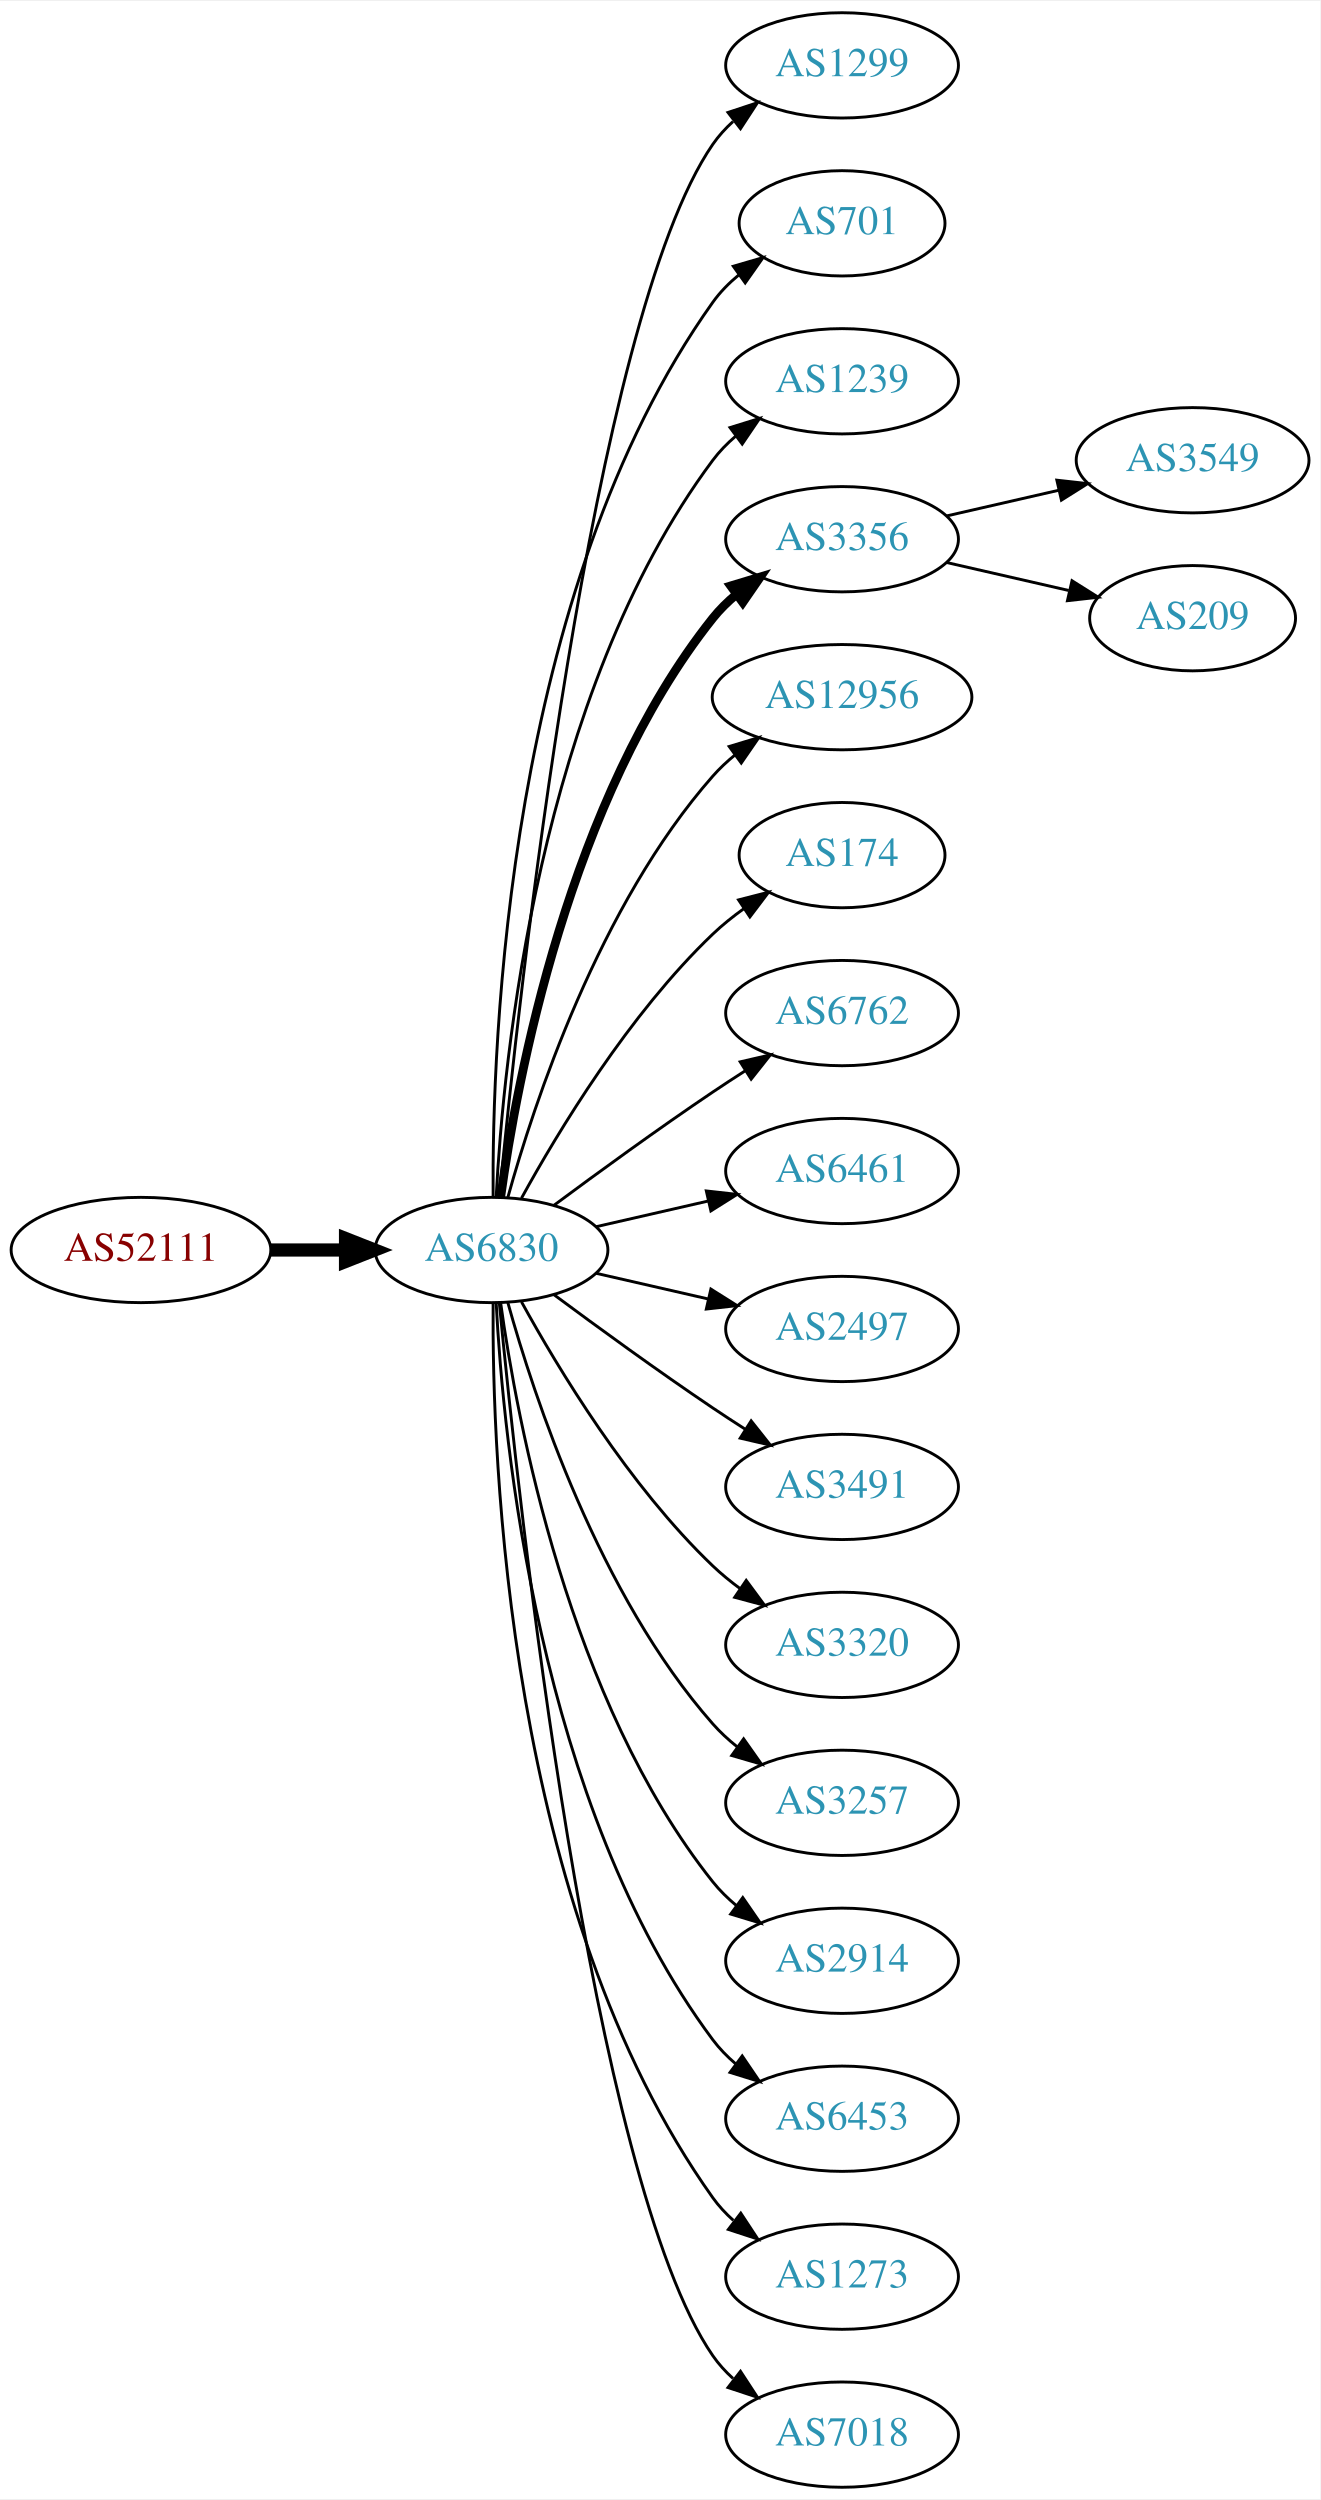
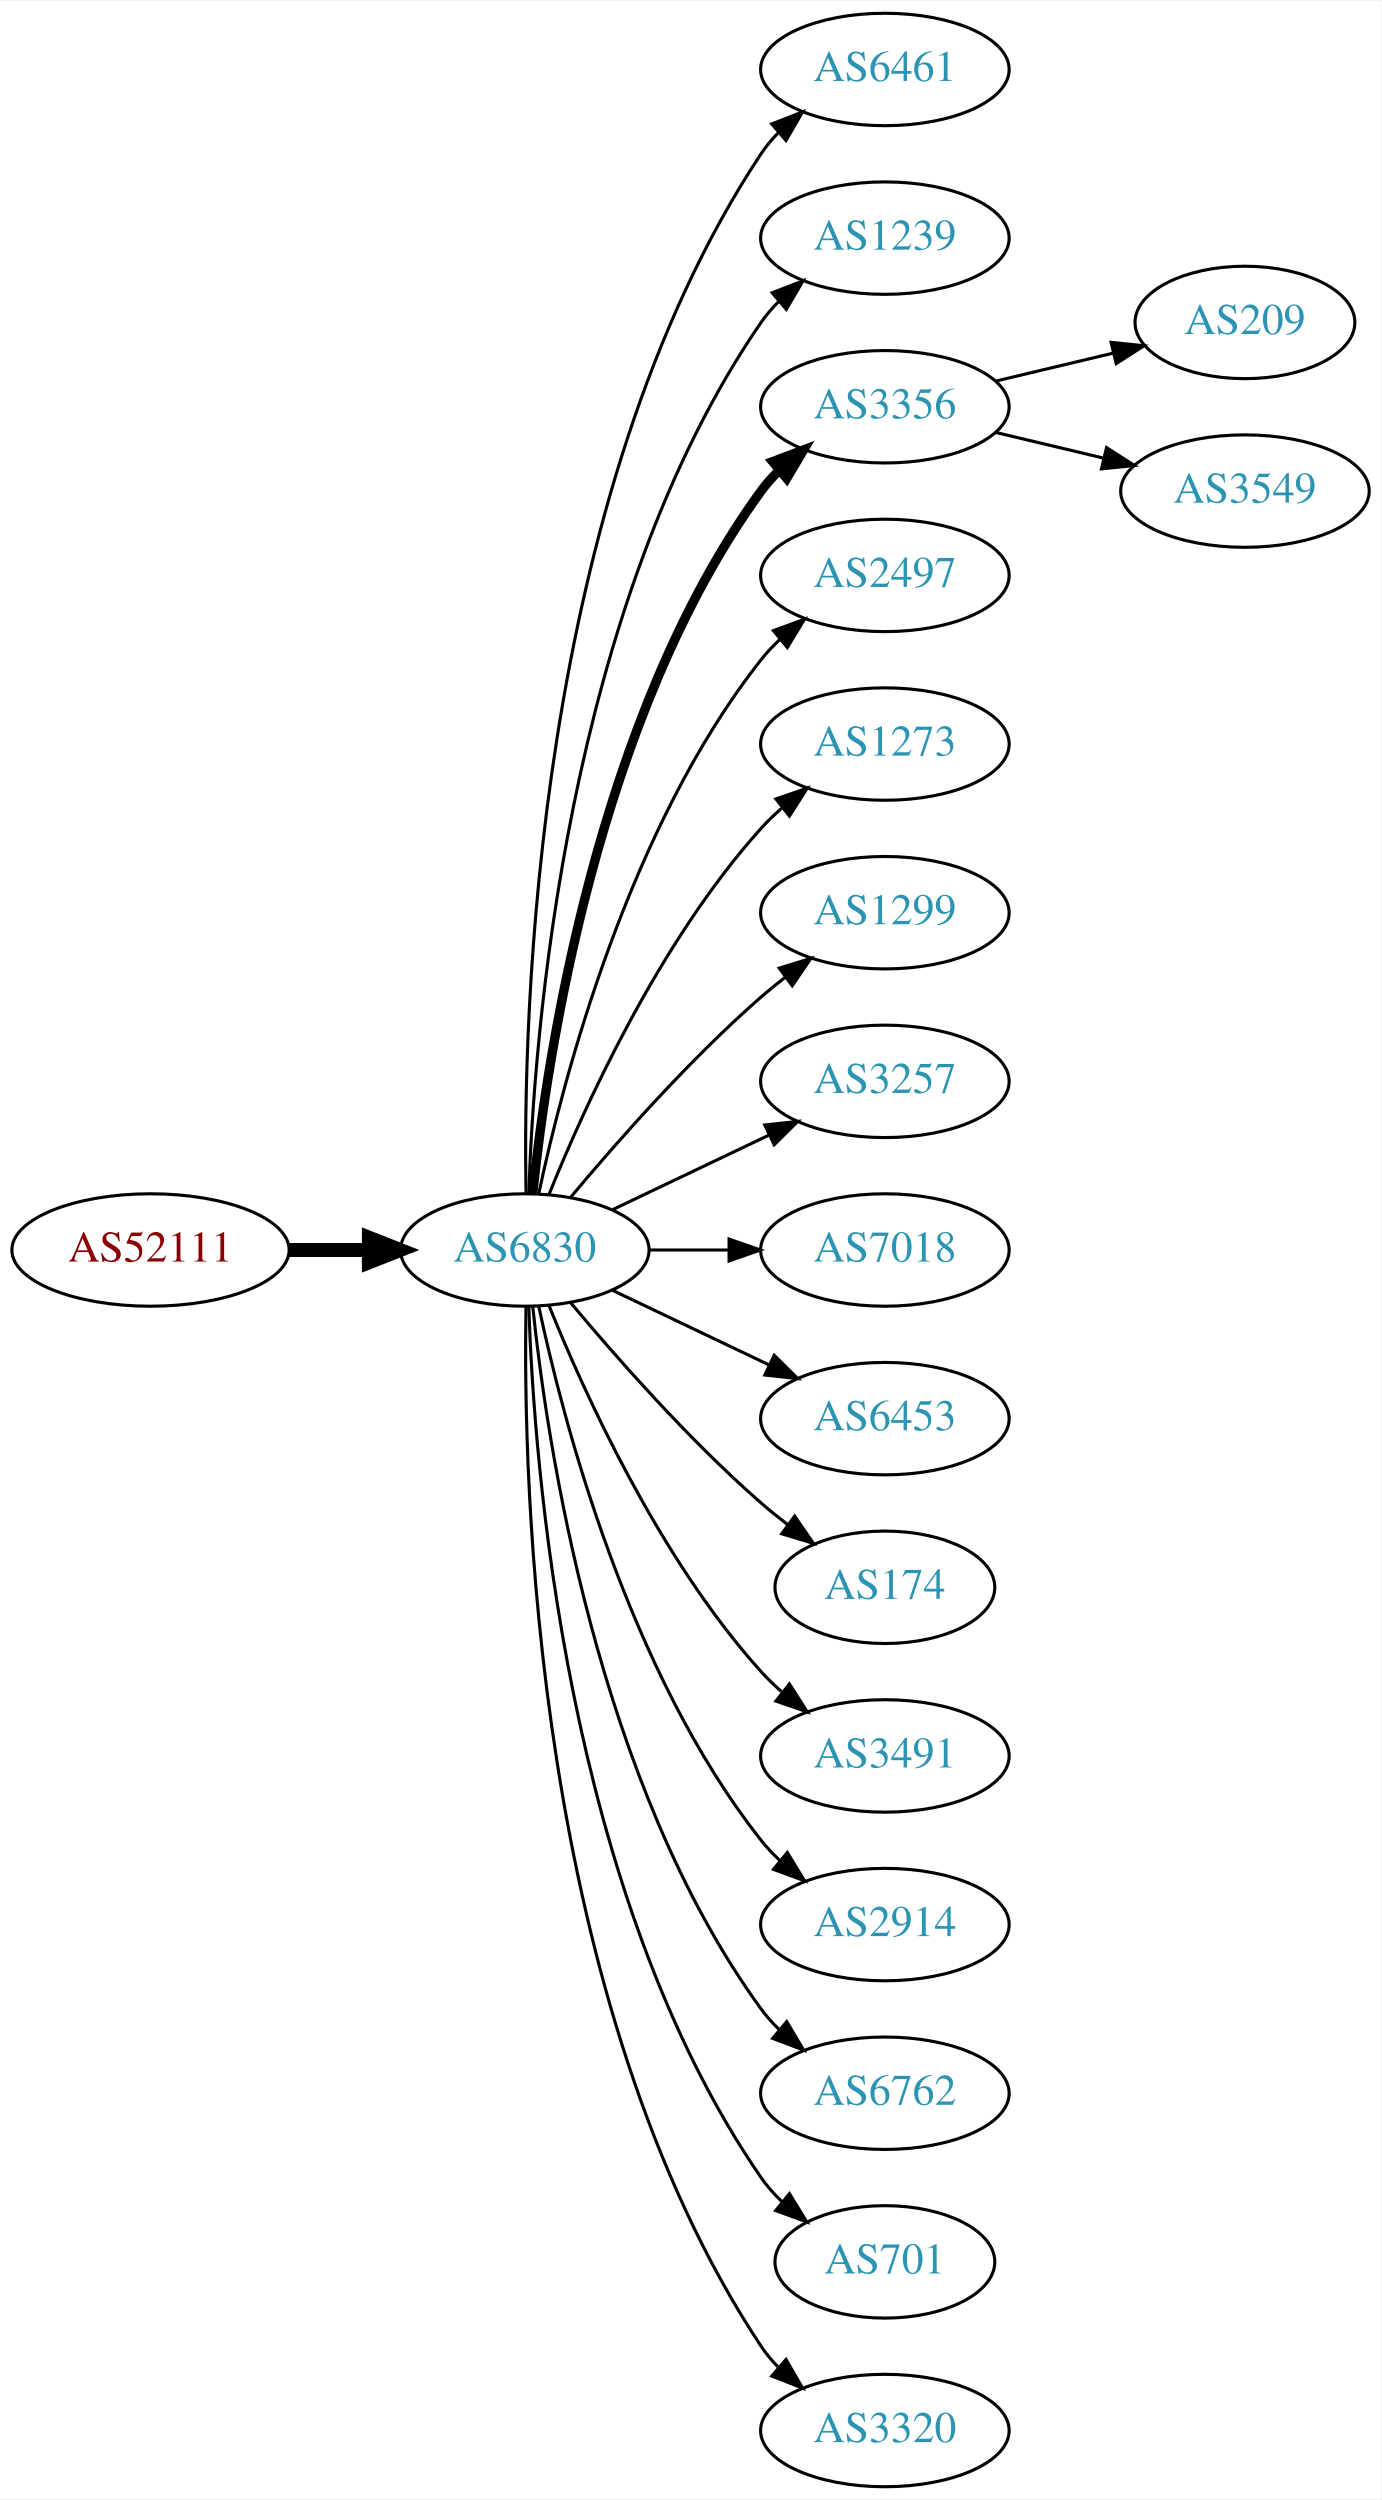
- <svg xmlns="http://www.w3.org/2000/svg" xmlns:xlink="http://www.w3.org/1999/xlink" width="451pt" height="854pt" viewBox="0.00 0.00 451.37 854.00">
-   <g id="graph0" class="graph" transform="scale(1 1) rotate(0) translate(4 850)">
-     <polygon fill="white" stroke="none" points="-4,4 -4,-850 447.37,-850 447.37,4 -4,4" />
+ <svg xmlns="http://www.w3.org/2000/svg" xmlns:xlink="http://www.w3.org/1999/xlink" width="442pt" height="800pt" viewBox="0.00 0.00 442.27 800.00">
+   <g id="graph0" class="graph" transform="scale(1 1) rotate(0) translate(4 796)">
+     <polygon fill="white" stroke="none" points="-4,4 -4,-796 438.271,-796 438.271,4 -4,4" />
    <g id="node1" class="node">
      <g id="a_node1">
        <a xlink:href="/asn/52111" xlink:title="AS52111 ~ GroupM OG [AT]">
-           <ellipse fill="#ffffff" stroke="black" cx="44.196" cy="-423" rx="44.393" ry="18" />
-           <text text-anchor="middle" x="44.196" y="-419.3" font-family="Times,serif" font-size="14.00" fill="#880000">AS52111</text>
+           <ellipse fill="#ffffff" stroke="black" cx="44.196" cy="-396" rx="44.393" ry="18" />
+           <text text-anchor="middle" x="44.196" y="-392.3" font-family="Times,serif" font-size="14.00" fill="#880000">AS52111</text>
        </a>
      </g>
    </g>
    <g id="node2" class="node">
      <g id="a_node2">
        <a xlink:href="/asn/6830" xlink:title="AS6830 ~ LGI-UPC [AT]">
-           <ellipse fill="#ffffff" stroke="black" cx="164.039" cy="-423" rx="39.794" ry="18" />
-           <text text-anchor="middle" x="164.039" y="-419.3" font-family="Times,serif" font-size="14.00" fill="#2c94b3">AS6830</text>
+           <ellipse fill="#ffffff" stroke="black" cx="164.039" cy="-396" rx="39.794" ry="18" />
+           <text text-anchor="middle" x="164.039" y="-392.3" font-family="Times,serif" font-size="14.00" fill="#2c94b3">AS6830</text>
        </a>
      </g>
    </g>
    <g id="edge1" class="edge">
-       <path fill="none" stroke="black" stroke-width="4.5" d="M88.407,-423C96.72,-423 105.482,-423 113.965,-423" />
-       <polygon fill="black" stroke="black" stroke-width="4.5" points="114.123,-426.938 124.123,-423 114.123,-419.063 114.123,-426.938" />
+       <path fill="none" stroke="black" stroke-width="4.5" d="M88.407,-396C96.72,-396 105.482,-396 113.965,-396" />
+       <polygon fill="black" stroke="black" stroke-width="4.5" points="114.123,-399.938 124.123,-396 114.123,-392.063 114.123,-399.938" />
    </g>
    <g id="node3" class="node">
      <g id="a_node3">
-         <a xlink:href="/asn/1299" xlink:title="AS1299 ~ Telia Carrier [EU]">
-           <ellipse fill="#ffffff" stroke="black" cx="283.881" cy="-828" rx="39.794" ry="18" />
-           <text text-anchor="middle" x="283.881" y="-824.3" font-family="Times,serif" font-size="14.00" fill="#2c94b3">AS1299</text>
+         <a xlink:href="/asn/6461" xlink:title="AS6461 ~ Zayo Bandwidth [US]">
+           <ellipse fill="#ffffff" stroke="black" cx="279.332" cy="-774" rx="39.794" ry="18" />
+           <text text-anchor="middle" x="279.332" y="-770.3" font-family="Times,serif" font-size="14.00" fill="#2c94b3">AS6461</text>
        </a>
      </g>
    </g>
    <g id="edge2" class="edge">
-       <path fill="none" stroke="black" d="M166.704,-441.084C173.154,-508.004 198.206,-740.832 239.685,-801 241.643,-803.84 244.006,-806.441 246.607,-808.81" />
-       <polygon fill="black" stroke="black" points="244.89,-811.905 254.95,-815.229 249.159,-806.357 244.89,-811.905" />
+       <path fill="none" stroke="black" d="M164.423,-414.174C163.429,-469.237 166.895,-637.165 239.685,-747 241.296,-749.431 243.207,-751.707 245.303,-753.826" />
+       <polygon fill="black" stroke="black" points="243.111,-756.557 252.978,-760.416 247.671,-751.246 243.111,-756.557" />
    </g>
    <g id="node4" class="node">
      <g id="a_node4">
-         <a xlink:href="/asn/701" xlink:title="AS701 ~ UUNET [US]">
-           <ellipse fill="#ffffff" stroke="black" cx="283.881" cy="-774" rx="35.194" ry="18" />
-           <text text-anchor="middle" x="283.881" y="-770.3" font-family="Times,serif" font-size="14.00" fill="#2c94b3">AS701</text>
+         <a xlink:href="/asn/1239" xlink:title="AS1239 ~ Sprint [US]">
+           <ellipse fill="#ffffff" stroke="black" cx="279.332" cy="-720" rx="39.794" ry="18" />
+           <text text-anchor="middle" x="279.332" y="-716.3" font-family="Times,serif" font-size="14.00" fill="#2c94b3">AS1239</text>
        </a>
      </g>
    </g>
    <g id="edge3" class="edge">
-       <path fill="none" stroke="black" d="M164.587,-441.063C164.168,-493.503 169.322,-648.293 239.685,-747 242.168,-750.484 245.256,-753.615 248.63,-756.402" />
-       <polygon fill="black" stroke="black" points="246.702,-759.326 256.875,-762.287 250.769,-753.629 246.702,-759.326" />
+       <path fill="none" stroke="black" d="M165.318,-414.161C166.917,-463.461 177.066,-602.175 239.685,-693 241.34,-695.401 243.283,-697.656 245.401,-699.76" />
+       <polygon fill="black" stroke="black" points="243.232,-702.51 253.118,-706.322 247.767,-697.177 243.232,-702.51" />
    </g>
    <g id="node5" class="node">
      <g id="a_node5">
-         <a xlink:href="/asn/1239" xlink:title="AS1239 ~ Sprint [US]">
-           <ellipse fill="#ffffff" stroke="black" cx="283.881" cy="-720" rx="39.794" ry="18" />
-           <text text-anchor="middle" x="283.881" y="-716.3" font-family="Times,serif" font-size="14.00" fill="#2c94b3">AS1239</text>
+         <a xlink:href="/asn/3356" xlink:title="AS3356 ~ Level 3 Parent, LLC [US]">
+           <ellipse fill="#ffffff" stroke="black" cx="279.332" cy="-666" rx="39.794" ry="18" />
+           <text text-anchor="middle" x="279.332" y="-662.3" font-family="Times,serif" font-size="14.00" fill="#2c94b3">AS3356</text>
        </a>
      </g>
    </g>
    <g id="edge4" class="edge">
-       <path fill="none" stroke="black" d="M165.63,-441.023C168.007,-487.412 179.925,-612.893 239.685,-693 241.933,-696.013 244.624,-698.769 247.551,-701.272" />
-       <polygon fill="black" stroke="black" points="245.582,-704.169 255.702,-707.303 249.746,-698.542 245.582,-704.169" />
+       <path fill="none" stroke="black" stroke-width="3" d="M166.595,-414.256C171.066,-457.303 187.199,-566.94 239.685,-639 241.402,-641.357 243.389,-643.581 245.538,-645.663" />
+       <polygon fill="black" stroke="black" stroke-width="3" points="243.402,-648.439 253.313,-652.183 247.9,-643.075 243.402,-648.439" />
    </g>
    <g id="node6" class="node">
      <g id="a_node6">
-         <a xlink:href="/asn/3356" xlink:title="AS3356 ~ Level 3 Parent, LLC [US]">
-           <ellipse fill="#ffffff" stroke="black" cx="283.881" cy="-666" rx="39.794" ry="18" />
-           <text text-anchor="middle" x="283.881" y="-662.3" font-family="Times,serif" font-size="14.00" fill="#2c94b3">AS3356</text>
+         <a xlink:href="/asn/2497" xlink:title="AS2497 ~ Internet Initiative Japan Inc. [JP]">
+           <ellipse fill="#ffffff" stroke="black" cx="279.332" cy="-612" rx="39.794" ry="18" />
+           <text text-anchor="middle" x="279.332" y="-608.3" font-family="Times,serif" font-size="14.00" fill="#2c94b3">AS2497</text>
        </a>
      </g>
    </g>
    <g id="edge5" class="edge">
-       <path fill="none" stroke="black" stroke-width="3" d="M167.178,-441.17C172.678,-480.974 190.504,-577.233 239.685,-639 242.026,-641.94 244.781,-644.649 247.747,-647.121" />
-       <polygon fill="black" stroke="black" stroke-width="3" points="245.812,-650.042 255.953,-653.11 249.939,-644.388 245.812,-650.042" />
+       <path fill="none" stroke="black" d="M168.529,-414.16C176.16,-450.03 197.152,-531.155 239.685,-585 241.493,-587.288 243.545,-589.462 245.74,-591.51" />
+       <polygon fill="black" stroke="black" points="243.651,-594.323 253.6,-597.966 248.094,-588.914 243.651,-594.323" />
    </g>
    <g id="node7" class="node">
      <g id="a_node7">
-         <a xlink:href="/asn/12956" xlink:title="AS12956 ~ TELXIUS [ES]">
-           <ellipse fill="#ffffff" stroke="black" cx="283.881" cy="-612" rx="44.393" ry="18" />
-           <text text-anchor="middle" x="283.881" y="-608.3" font-family="Times,serif" font-size="14.00" fill="#2c94b3">AS12956</text>
+         <a xlink:href="/asn/1273" xlink:title="AS1273 ~ Vodafone Group PLC [EU]">
+           <ellipse fill="#ffffff" stroke="black" cx="279.332" cy="-558" rx="39.794" ry="18" />
+           <text text-anchor="middle" x="279.332" y="-554.3" font-family="Times,serif" font-size="14.00" fill="#2c94b3">AS1273</text>
        </a>
      </g>
    </g>
    <g id="edge6" class="edge">
-       <path fill="none" stroke="black" d="M169.612,-440.946C178.517,-472.995 200.801,-540.842 239.685,-585 241.975,-587.601 244.577,-590.038 247.34,-592.301" />
-       <polygon fill="black" stroke="black" points="245.293,-595.14 255.434,-598.208 249.419,-589.485 245.293,-595.14" />
+       <path fill="none" stroke="black" d="M171.786,-413.787C182.837,-441.243 206.891,-494.578 239.685,-531 241.688,-533.224 243.906,-535.363 246.239,-537.397" />
+       <polygon fill="black" stroke="black" points="244.437,-540.433 254.458,-543.873 248.769,-534.935 244.437,-540.433" />
    </g>
    <g id="node8" class="node">
      <g id="a_node8">
-         <a xlink:href="/asn/174" xlink:title="AS174 ~ Cogent Communications [US]">
-           <ellipse fill="#ffffff" stroke="black" cx="283.881" cy="-558" rx="35.194" ry="18" />
-           <text text-anchor="middle" x="283.881" y="-554.3" font-family="Times,serif" font-size="14.00" fill="#2c94b3">AS174</text>
+         <a xlink:href="/asn/1299" xlink:title="AS1299 ~ Telia Carrier [EU]">
+           <ellipse fill="#ffffff" stroke="black" cx="279.332" cy="-504" rx="39.794" ry="18" />
+           <text text-anchor="middle" x="279.332" y="-500.3" font-family="Times,serif" font-size="14.00" fill="#2c94b3">AS1299</text>
        </a>
      </g>
    </g>
    <g id="edge7" class="edge">
-       <path fill="none" stroke="black" d="M174.28,-440.713C186.825,-463.561 211.002,-503.611 239.685,-531 242.939,-534.107 246.606,-537.046 250.393,-539.76" />
-       <polygon fill="black" stroke="black" points="248.495,-542.701 258.761,-545.322 252.37,-536.872 248.495,-542.701" />
+       <path fill="none" stroke="black" d="M178.669,-412.817C192.951,-429.929 216.498,-456.745 239.685,-477 242.151,-479.154 244.789,-481.294 247.487,-483.372" />
+       <polygon fill="black" stroke="black" points="245.512,-486.264 255.641,-489.37 249.66,-480.625 245.512,-486.264" />
    </g>
    <g id="node9" class="node">
      <g id="a_node9">
-         <a xlink:href="/asn/6762" xlink:title="AS6762 ~ TELECOM ITALIA SPARKLE S.p.A. [IT]">
-           <ellipse fill="#ffffff" stroke="black" cx="283.881" cy="-504" rx="39.794" ry="18" />
-           <text text-anchor="middle" x="283.881" y="-500.3" font-family="Times,serif" font-size="14.00" fill="#2c94b3">AS6762</text>
+         <a xlink:href="/asn/3257" xlink:title="AS3257 ~ GTT [DE]">
+           <ellipse fill="#ffffff" stroke="black" cx="279.332" cy="-450" rx="39.794" ry="18" />
+           <text text-anchor="middle" x="279.332" y="-446.3" font-family="Times,serif" font-size="14.00" fill="#2c94b3">AS3257</text>
        </a>
      </g>
    </g>
    <g id="edge8" class="edge">
-       <path fill="none" stroke="black" d="M185.369,-438.277C200.231,-449.304 220.976,-464.407 239.685,-477 243.234,-479.389 246.984,-481.839 250.733,-484.242" />
-       <polygon fill="black" stroke="black" points="249.059,-487.325 259.381,-489.712 252.801,-481.409 249.059,-487.325" />
+       <path fill="none" stroke="black" d="M192.175,-408.934C207.169,-416.081 225.99,-425.052 242.213,-432.785" />
+       <polygon fill="black" stroke="black" points="240.884,-436.028 251.417,-437.171 243.895,-429.709 240.884,-436.028" />
    </g>
    <g id="node10" class="node">
      <g id="a_node10">
-         <a xlink:href="/asn/6461" xlink:title="AS6461 ~ Zayo Bandwidth [US]">
-           <ellipse fill="#ffffff" stroke="black" cx="283.881" cy="-450" rx="39.794" ry="18" />
-           <text text-anchor="middle" x="283.881" y="-446.3" font-family="Times,serif" font-size="14.00" fill="#2c94b3">AS6461</text>
+         <a xlink:href="/asn/7018" xlink:title="AS7018 ~ AT&amp;T Services, Inc. [US]">
+           <ellipse fill="#ffffff" stroke="black" cx="279.332" cy="-396" rx="39.794" ry="18" />
+           <text text-anchor="middle" x="279.332" y="-392.3" font-family="Times,serif" font-size="14.00" fill="#2c94b3">AS7018</text>
        </a>
      </g>
    </g>
    <g id="edge9" class="edge">
-       <path fill="none" stroke="black" d="M199.758,-430.955C211.758,-433.704 225.379,-436.825 238.071,-439.733" />
-       <polygon fill="black" stroke="black" points="237.474,-443.187 248.003,-442.009 239.037,-436.364 237.474,-443.187" />
+       <path fill="none" stroke="black" d="M203.711,-396C211.914,-396 220.678,-396 229.21,-396" />
+       <polygon fill="black" stroke="black" points="229.449,-399.5 239.449,-396 229.449,-392.5 229.449,-399.5" />
    </g>
    <g id="node11" class="node">
      <g id="a_node11">
-         <a xlink:href="/asn/2497" xlink:title="AS2497 ~ Internet Initiative Japan Inc. [JP]">
-           <ellipse fill="#ffffff" stroke="black" cx="283.881" cy="-396" rx="39.794" ry="18" />
-           <text text-anchor="middle" x="283.881" y="-392.3" font-family="Times,serif" font-size="14.00" fill="#2c94b3">AS2497</text>
+         <a xlink:href="/asn/6453" xlink:title="AS6453 ~ TATA COMMUNICATIONS (AMERICA) INC [US]">
+           <ellipse fill="#ffffff" stroke="black" cx="279.332" cy="-342" rx="39.794" ry="18" />
+           <text text-anchor="middle" x="279.332" y="-338.3" font-family="Times,serif" font-size="14.00" fill="#2c94b3">AS6453</text>
        </a>
      </g>
    </g>
    <g id="edge10" class="edge">
-       <path fill="none" stroke="black" d="M199.758,-415.045C211.758,-412.296 225.379,-409.175 238.071,-406.267" />
-       <polygon fill="black" stroke="black" points="239.037,-409.636 248.003,-403.991 237.474,-402.813 239.037,-409.636" />
+       <path fill="none" stroke="black" d="M192.175,-383.066C207.169,-375.919 225.99,-366.948 242.213,-359.215" />
+       <polygon fill="black" stroke="black" points="243.895,-362.291 251.417,-354.829 240.884,-355.972 243.895,-362.291" />
    </g>
    <g id="node12" class="node">
      <g id="a_node12">
-         <a xlink:href="/asn/3491" xlink:title="AS3491 ~ PCCW Global, Inc. [US]">
-           <ellipse fill="#ffffff" stroke="black" cx="283.881" cy="-342" rx="39.794" ry="18" />
-           <text text-anchor="middle" x="283.881" y="-338.3" font-family="Times,serif" font-size="14.00" fill="#2c94b3">AS3491</text>
+         <a xlink:href="/asn/174" xlink:title="AS174 ~ Cogent Communications [US]">
+           <ellipse fill="#ffffff" stroke="black" cx="279.332" cy="-288" rx="35.194" ry="18" />
+           <text text-anchor="middle" x="279.332" y="-284.3" font-family="Times,serif" font-size="14.00" fill="#2c94b3">AS174</text>
        </a>
      </g>
    </g>
    <g id="edge11" class="edge">
-       <path fill="none" stroke="black" d="M185.369,-407.723C200.231,-396.696 220.976,-381.593 239.685,-369 243.234,-366.611 246.984,-364.161 250.733,-361.758" />
-       <polygon fill="black" stroke="black" points="252.801,-364.591 259.381,-356.288 249.059,-358.675 252.801,-364.591" />
+       <path fill="none" stroke="black" d="M178.669,-379.183C192.951,-362.071 216.498,-335.255 239.685,-315 242.355,-312.668 245.228,-310.352 248.158,-308.114" />
+       <polygon fill="black" stroke="black" points="250.436,-310.784 256.449,-302.061 246.309,-305.13 250.436,-310.784" />
    </g>
    <g id="node13" class="node">
      <g id="a_node13">
-         <a xlink:href="/asn/3320" xlink:title="AS3320 ~ DTAG [DE]">
-           <ellipse fill="#ffffff" stroke="black" cx="283.881" cy="-288" rx="39.794" ry="18" />
-           <text text-anchor="middle" x="283.881" y="-284.3" font-family="Times,serif" font-size="14.00" fill="#2c94b3">AS3320</text>
+         <a xlink:href="/asn/3491" xlink:title="AS3491 ~ PCCW Global, Inc. [US]">
+           <ellipse fill="#ffffff" stroke="black" cx="279.332" cy="-234" rx="39.794" ry="18" />
+           <text text-anchor="middle" x="279.332" y="-230.3" font-family="Times,serif" font-size="14.00" fill="#2c94b3">AS3491</text>
        </a>
      </g>
    </g>
    <g id="edge12" class="edge">
-       <path fill="none" stroke="black" d="M174.28,-405.287C186.825,-382.439 211.002,-342.389 239.685,-315 242.553,-312.261 245.742,-309.653 249.051,-307.215" />
-       <polygon fill="black" stroke="black" points="251.114,-310.044 257.411,-301.523 247.175,-304.258 251.114,-310.044" />
+       <path fill="none" stroke="black" d="M171.786,-378.213C182.837,-350.757 206.891,-297.422 239.685,-261 241.688,-258.776 243.906,-256.637 246.239,-254.603" />
+       <polygon fill="black" stroke="black" points="248.769,-257.065 254.458,-248.127 244.437,-251.567 248.769,-257.065" />
    </g>
    <g id="node14" class="node">
      <g id="a_node14">
-         <a xlink:href="/asn/3257" xlink:title="AS3257 ~ GTT [DE]">
-           <ellipse fill="#ffffff" stroke="black" cx="283.881" cy="-234" rx="39.794" ry="18" />
-           <text text-anchor="middle" x="283.881" y="-230.3" font-family="Times,serif" font-size="14.00" fill="#2c94b3">AS3257</text>
+         <a xlink:href="/asn/2914" xlink:title="AS2914 ~ NTT America, Inc. [US]">
+           <ellipse fill="#ffffff" stroke="black" cx="279.332" cy="-180" rx="39.794" ry="18" />
+           <text text-anchor="middle" x="279.332" y="-176.3" font-family="Times,serif" font-size="14.00" fill="#2c94b3">AS2914</text>
        </a>
      </g>
    </g>
    <g id="edge13" class="edge">
-       <path fill="none" stroke="black" d="M169.612,-405.054C178.517,-373.005 200.801,-305.158 239.685,-261 242.169,-258.179 245.019,-255.551 248.044,-253.129" />
-       <polygon fill="black" stroke="black" points="250.23,-255.869 256.334,-247.209 246.162,-250.172 250.23,-255.869" />
+       <path fill="none" stroke="black" d="M168.529,-377.84C176.16,-341.97 197.152,-260.845 239.685,-207 241.493,-204.712 243.545,-202.538 245.74,-200.49" />
+       <polygon fill="black" stroke="black" points="248.094,-203.086 253.6,-194.034 243.651,-197.677 248.094,-203.086" />
    </g>
    <g id="node15" class="node">
      <g id="a_node15">
-         <a xlink:href="/asn/2914" xlink:title="AS2914 ~ NTT America, Inc. [US]">
-           <ellipse fill="#ffffff" stroke="black" cx="283.881" cy="-180" rx="39.794" ry="18" />
-           <text text-anchor="middle" x="283.881" y="-176.3" font-family="Times,serif" font-size="14.00" fill="#2c94b3">AS2914</text>
+         <a xlink:href="/asn/6762" xlink:title="AS6762 ~ TELECOM ITALIA SPARKLE S.p.A. [IT]">
+           <ellipse fill="#ffffff" stroke="black" cx="279.332" cy="-126" rx="39.794" ry="18" />
+           <text text-anchor="middle" x="279.332" y="-122.3" font-family="Times,serif" font-size="14.00" fill="#2c94b3">AS6762</text>
        </a>
      </g>
    </g>
    <g id="edge14" class="edge">
-       <path fill="none" stroke="black" d="M167.178,-404.83C172.678,-365.026 190.504,-268.767 239.685,-207 242.026,-204.06 244.781,-201.351 247.747,-198.879" />
-       <polygon fill="black" stroke="black" points="249.939,-201.612 255.953,-192.89 245.812,-195.958 249.939,-201.612" />
+       <path fill="none" stroke="black" d="M166.595,-377.744C171.066,-334.697 187.199,-225.06 239.685,-153 241.402,-150.643 243.389,-148.419 245.538,-146.337" />
+       <polygon fill="black" stroke="black" points="247.9,-148.925 253.313,-139.817 243.402,-143.561 247.9,-148.925" />
    </g>
    <g id="node16" class="node">
      <g id="a_node16">
-         <a xlink:href="/asn/6453" xlink:title="AS6453 ~ TATA COMMUNICATIONS (AMERICA) INC [US]">
-           <ellipse fill="#ffffff" stroke="black" cx="283.881" cy="-126" rx="39.794" ry="18" />
-           <text text-anchor="middle" x="283.881" y="-122.3" font-family="Times,serif" font-size="14.00" fill="#2c94b3">AS6453</text>
+         <a xlink:href="/asn/701" xlink:title="AS701 ~ UUNET [US]">
+           <ellipse fill="#ffffff" stroke="black" cx="279.332" cy="-72" rx="35.194" ry="18" />
+           <text text-anchor="middle" x="279.332" y="-68.3" font-family="Times,serif" font-size="14.00" fill="#2c94b3">AS701</text>
        </a>
      </g>
    </g>
    <g id="edge15" class="edge">
-       <path fill="none" stroke="black" d="M165.63,-404.977C168.007,-358.588 179.925,-233.107 239.685,-153 241.933,-149.987 244.624,-147.231 247.551,-144.728" />
-       <polygon fill="black" stroke="black" points="249.746,-147.458 255.702,-138.697 245.582,-141.831 249.746,-147.458" />
+       <path fill="none" stroke="black" d="M165.318,-377.839C166.917,-328.539 177.066,-189.825 239.685,-99 241.59,-96.237 243.876,-93.667 246.372,-91.298" />
+       <polygon fill="black" stroke="black" points="248.789,-93.843 254.32,-84.806 244.361,-88.421 248.789,-93.843" />
    </g>
    <g id="node17" class="node">
      <g id="a_node17">
-         <a xlink:href="/asn/1273" xlink:title="AS1273 ~ Vodafone Group PLC [EU]">
-           <ellipse fill="#ffffff" stroke="black" cx="283.881" cy="-72" rx="39.794" ry="18" />
-           <text text-anchor="middle" x="283.881" y="-68.3" font-family="Times,serif" font-size="14.00" fill="#2c94b3">AS1273</text>
+         <a xlink:href="/asn/3320" xlink:title="AS3320 ~ DTAG [DE]">
+           <ellipse fill="#ffffff" stroke="black" cx="279.332" cy="-18" rx="39.794" ry="18" />
+           <text text-anchor="middle" x="279.332" y="-14.3" font-family="Times,serif" font-size="14.00" fill="#2c94b3">AS3320</text>
        </a>
      </g>
    </g>
    <g id="edge16" class="edge">
-       <path fill="none" stroke="black" d="M164.587,-404.937C164.168,-352.497 169.322,-197.707 239.685,-99 241.687,-96.192 244.082,-93.612 246.703,-91.257" />
-       <polygon fill="black" stroke="black" points="249.255,-93.712 255.079,-84.861 245.007,-88.148 249.255,-93.712" />
+       <path fill="none" stroke="black" d="M164.423,-377.826C163.429,-322.763 166.895,-154.835 239.685,-45 241.296,-42.569 243.207,-40.293 245.303,-38.174" />
+       <polygon fill="black" stroke="black" points="247.671,-40.754 252.978,-31.584 243.111,-35.443 247.671,-40.754" />
    </g>
    <g id="node18" class="node">
      <g id="a_node18">
-         <a xlink:href="/asn/7018" xlink:title="AS7018 ~ AT&amp;T Services, Inc. [US]">
-           <ellipse fill="#ffffff" stroke="black" cx="283.881" cy="-18" rx="39.794" ry="18" />
-           <text text-anchor="middle" x="283.881" y="-14.3" font-family="Times,serif" font-size="14.00" fill="#2c94b3">AS7018</text>
+         <a xlink:href="/asn/209" xlink:title="AS209 ~ CenturyLink Communications, LLC [US]">
+           <ellipse fill="#ffffff" stroke="black" cx="394.625" cy="-693" rx="35.194" ry="18" />
+           <text text-anchor="middle" x="394.625" y="-689.3" font-family="Times,serif" font-size="14.00" fill="#2c94b3">AS209</text>
        </a>
      </g>
    </g>
    <g id="edge17" class="edge">
-       <path fill="none" stroke="black" d="M166.704,-404.916C173.154,-337.996 198.206,-105.168 239.685,-45 241.643,-42.16 244.006,-39.559 246.607,-37.19" />
-       <polygon fill="black" stroke="black" points="249.159,-39.642 254.95,-30.771 244.89,-34.095 249.159,-39.642" />
+       <path fill="none" stroke="black" d="M314.939,-674.248C326.733,-677.058 340.038,-680.229 352.306,-683.153" />
+       <polygon fill="black" stroke="black" points="351.772,-686.624 362.311,-685.537 353.394,-679.814 351.772,-686.624" />
    </g>
    <g id="node19" class="node">
      <g id="a_node19">
        <a xlink:href="/asn/3549" xlink:title="AS3549 ~ Level 3 Parent, LLC [US]">
-           <ellipse fill="#ffffff" stroke="black" cx="403.724" cy="-693" rx="39.794" ry="18" />
-           <text text-anchor="middle" x="403.724" y="-689.3" font-family="Times,serif" font-size="14.00" fill="#2c94b3">AS3549</text>
+           <ellipse fill="#ffffff" stroke="black" cx="394.625" cy="-639" rx="39.794" ry="18" />
+           <text text-anchor="middle" x="394.625" y="-635.3" font-family="Times,serif" font-size="14.00" fill="#2c94b3">AS3549</text>
        </a>
      </g>
    </g>
    <g id="edge18" class="edge">
-       <path fill="none" stroke="black" d="M319.6,-673.955C331.6,-676.704 345.221,-679.825 357.914,-682.733" />
-       <polygon fill="black" stroke="black" points="357.316,-686.187 367.845,-685.009 358.88,-679.364 357.316,-686.187" />
-     </g>
-     <g id="node20" class="node">
-       <g id="a_node20">
-         <a xlink:href="/asn/209" xlink:title="AS209 ~ CenturyLink Communications, LLC [US]">
-           <ellipse fill="#ffffff" stroke="black" cx="403.724" cy="-639" rx="35.194" ry="18" />
-           <text text-anchor="middle" x="403.724" y="-635.3" font-family="Times,serif" font-size="14.00" fill="#2c94b3">AS209</text>
-         </a>
-       </g>
-     </g>
-     <g id="edge19" class="edge">
-       <path fill="none" stroke="black" d="M319.6,-658.045C332.693,-655.045 347.715,-651.604 361.356,-648.478" />
-       <polygon fill="black" stroke="black" points="362.497,-651.807 371.463,-646.162 360.934,-644.984 362.497,-651.807" />
+       <path fill="none" stroke="black" d="M314.939,-657.752C325.81,-655.162 337.964,-652.265 349.407,-649.538" />
+       <polygon fill="black" stroke="black" points="350.313,-652.92 359.229,-647.197 348.69,-646.111 350.313,-652.92" />
    </g>
  </g>
</svg>
